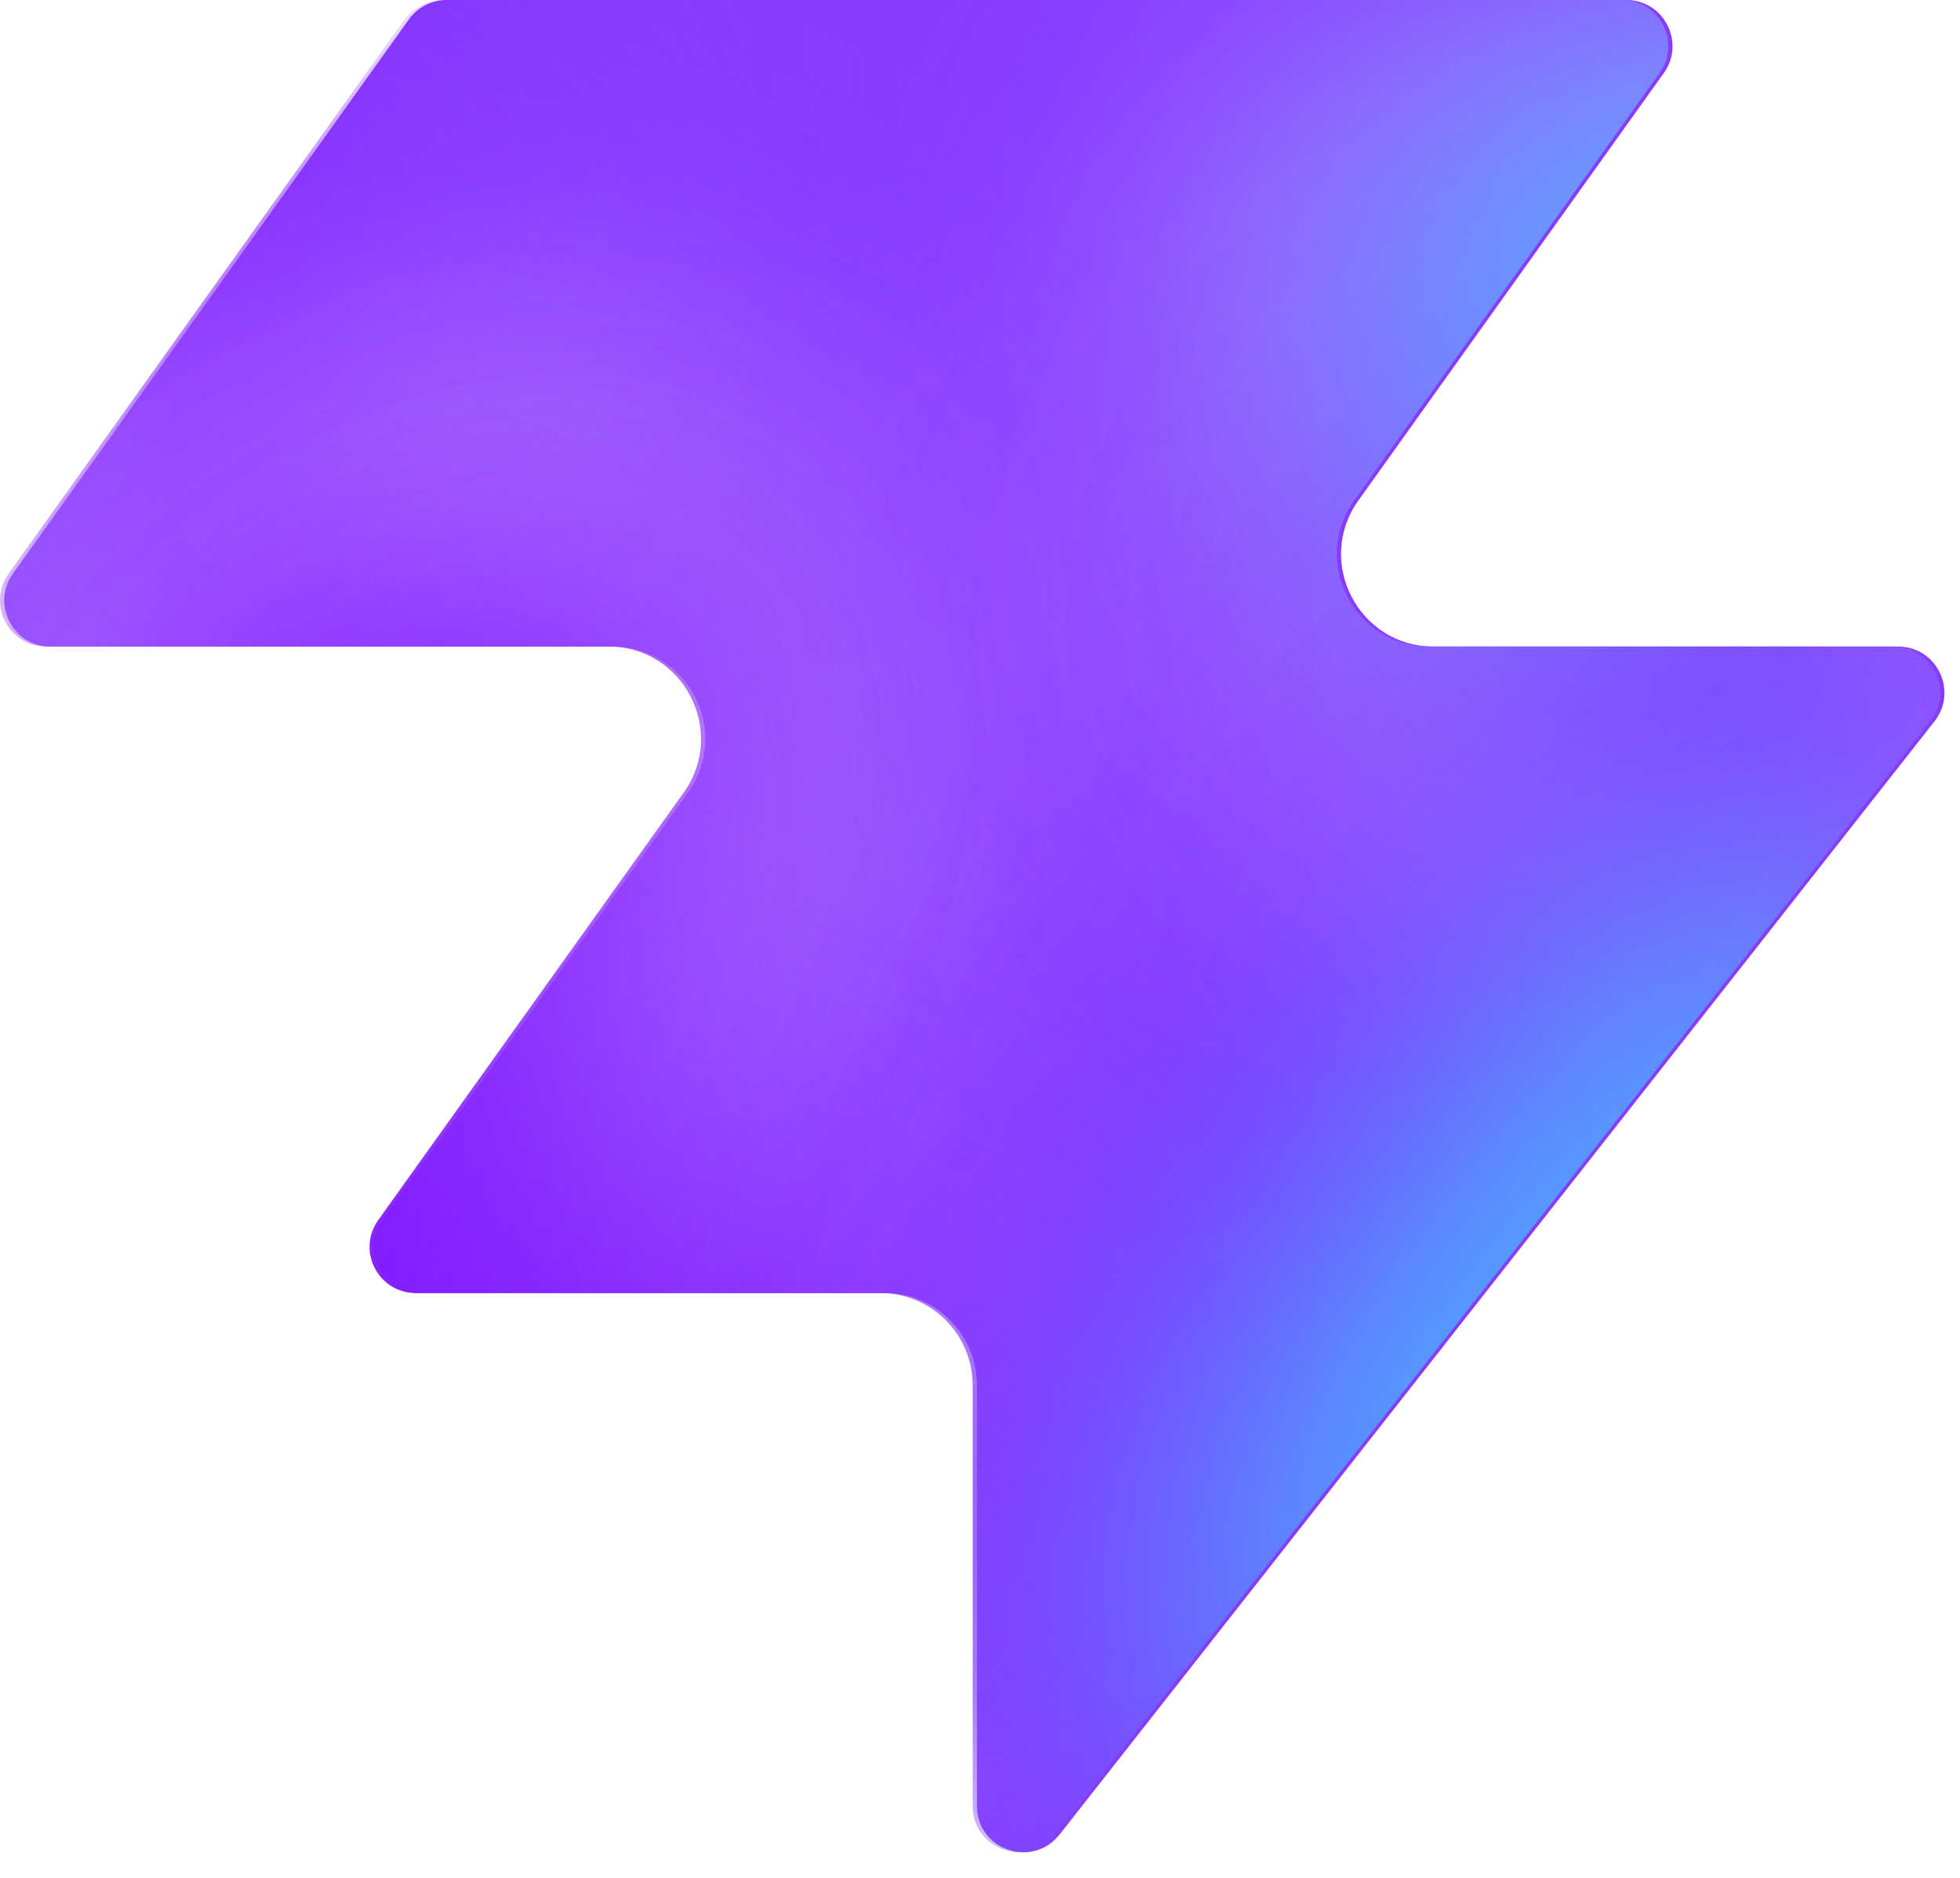
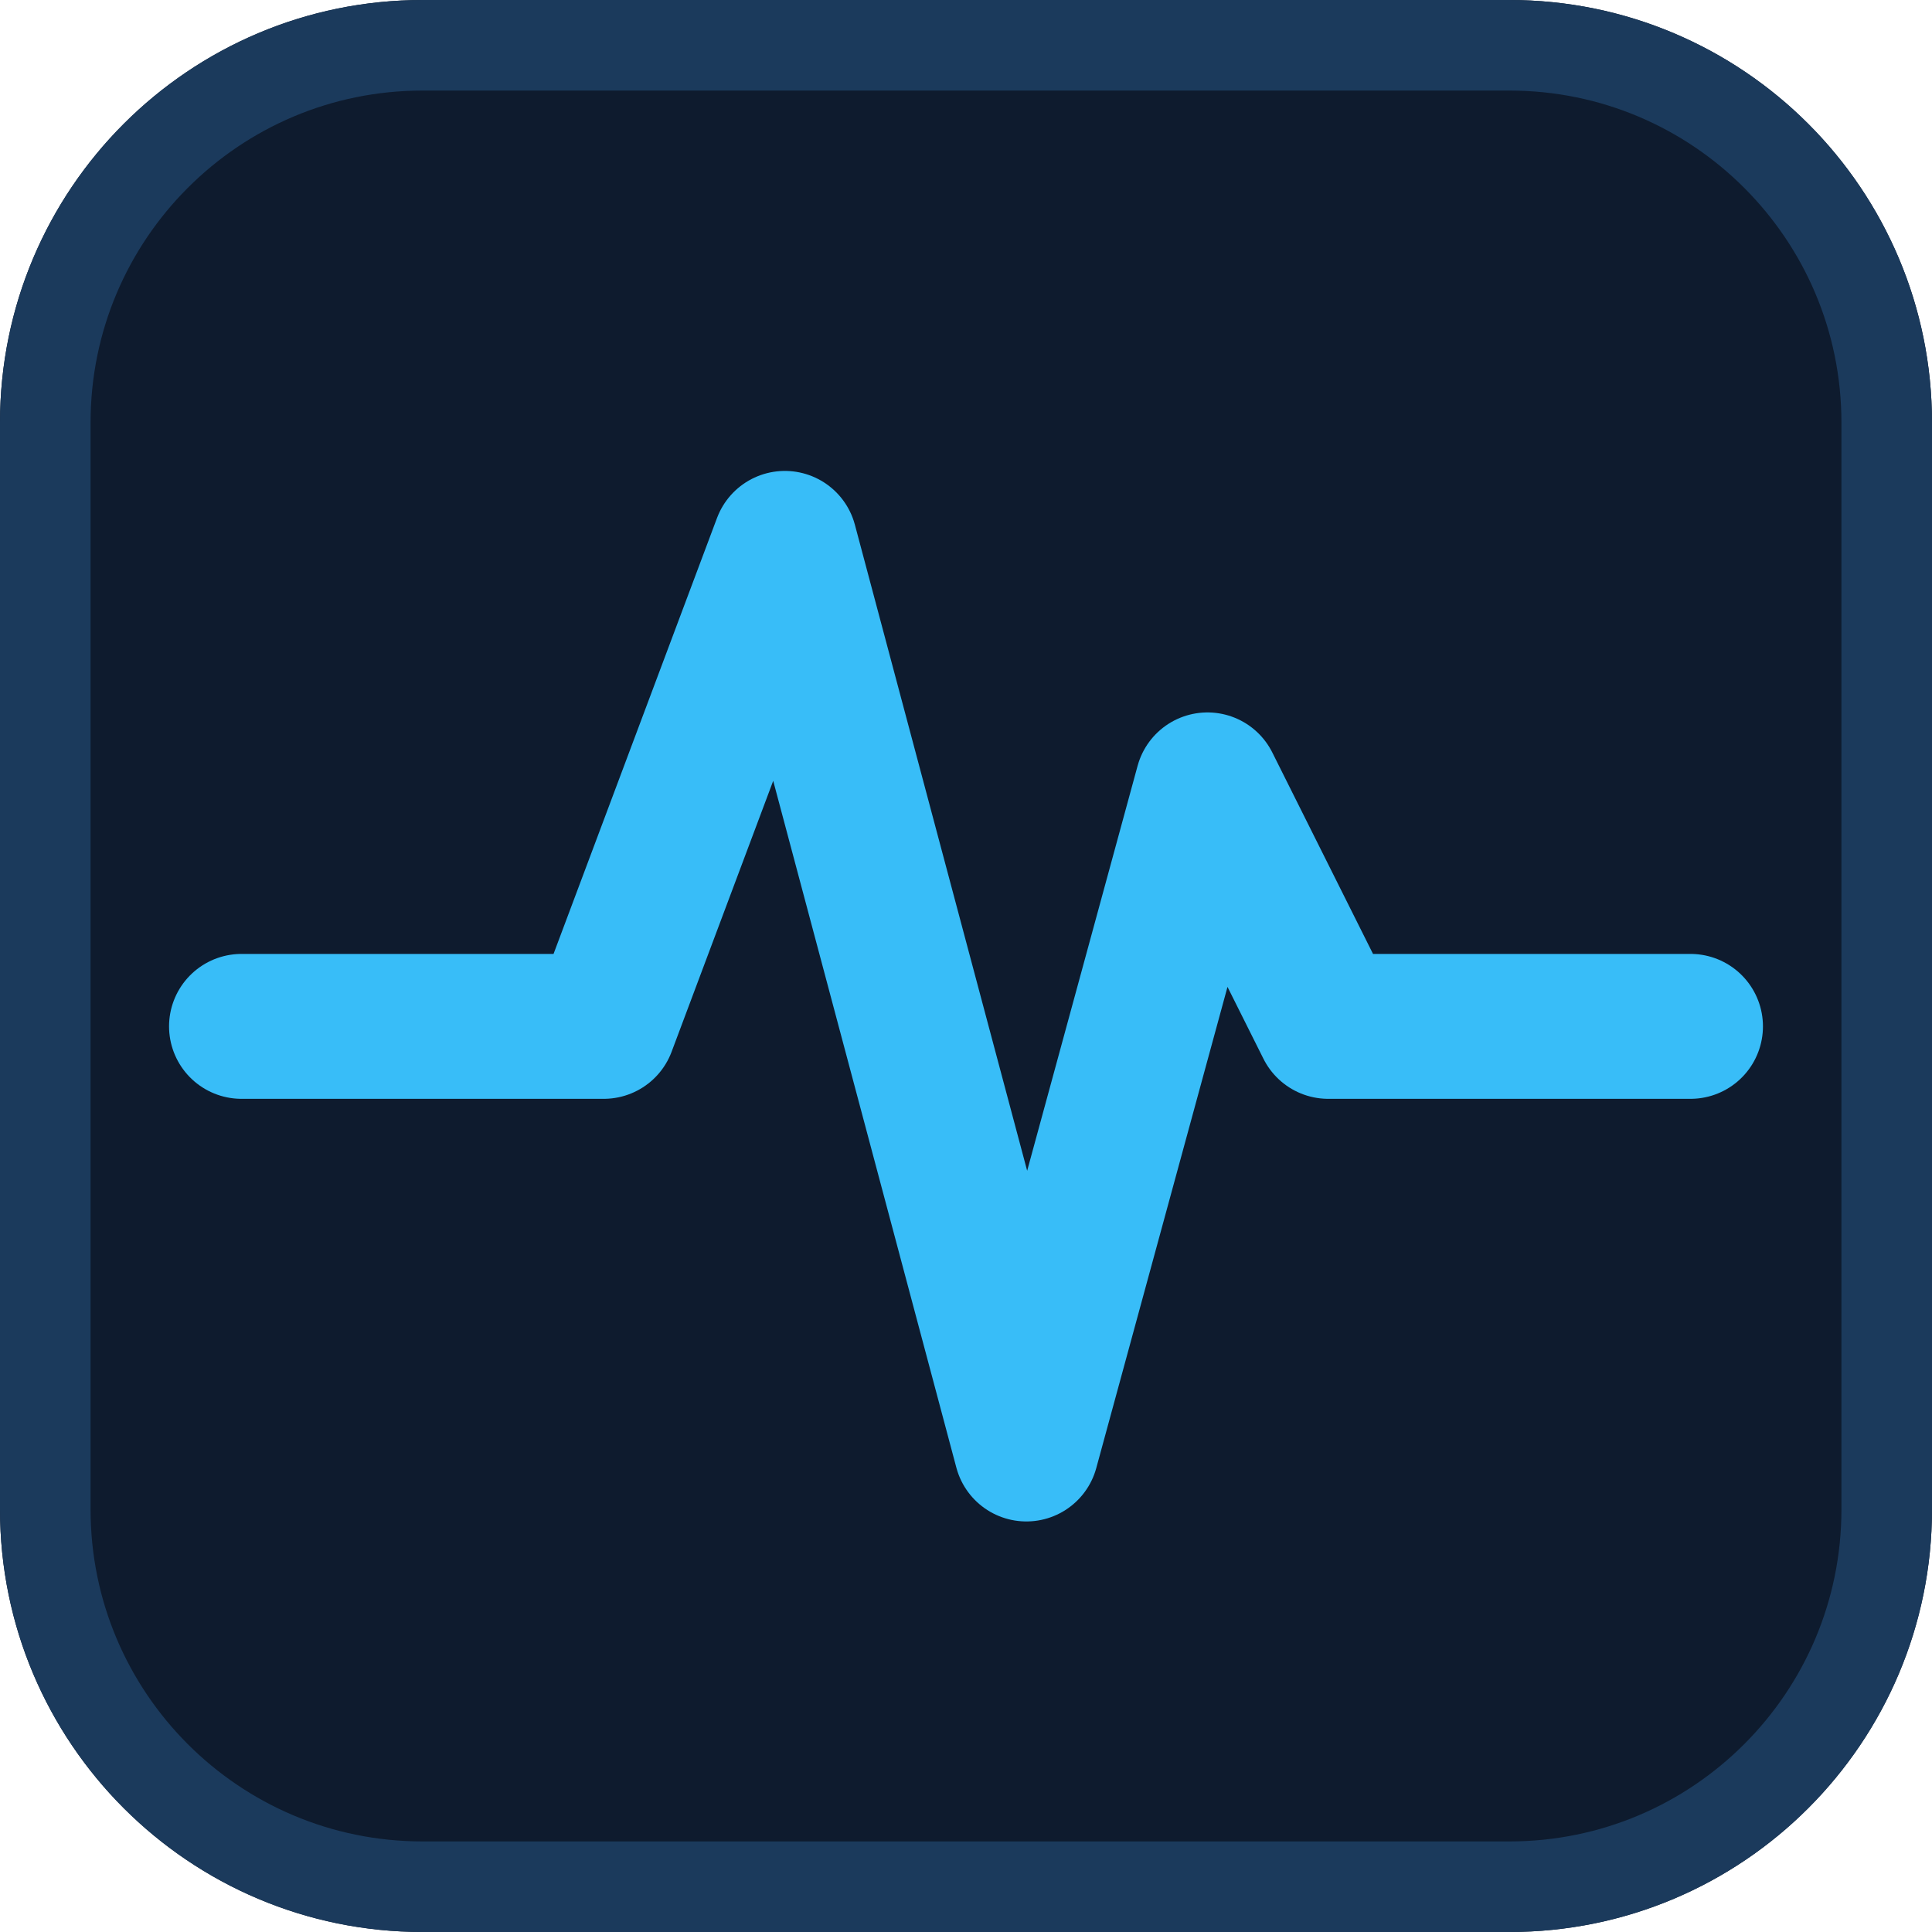
- <svg xmlns="http://www.w3.org/2000/svg" width="48" height="46" fill="none" viewBox="0 0 48 46">
-   <path fill="#863bff" d="M25.946 44.938c-.664.845-2.021.375-2.021-.698V33.937a2.26 2.26 0 0 0-2.262-2.262H10.287c-.92 0-1.456-1.04-.92-1.788l7.48-10.471c1.07-1.497 0-3.578-1.842-3.578H1.237c-.92 0-1.456-1.04-.92-1.788L10.013.474c.214-.297.556-.474.92-.474h28.894c.92 0 1.456 1.04.92 1.788l-7.48 10.471c-1.07 1.498 0 3.579 1.842 3.579h11.377c.943 0 1.473 1.088.89 1.83L25.947 44.94z" style="fill:#863bff;fill:color(display-p3 .525 .23 1);fill-opacity:1" />
-   <mask id="a" width="48" height="46" x="0" y="0" maskUnits="userSpaceOnUse" style="mask-type:alpha">
-     <path fill="#000" d="M25.842 44.938c-.664.844-2.021.375-2.021-.698V33.937a2.26 2.26 0 0 0-2.262-2.262H10.183c-.92 0-1.456-1.04-.92-1.788l7.48-10.471c1.07-1.498 0-3.579-1.842-3.579H1.133c-.92 0-1.456-1.04-.92-1.787L9.91.473c.214-.297.556-.474.92-.474h28.894c.92 0 1.456 1.04.92 1.788l-7.48 10.471c-1.07 1.498 0 3.578 1.842 3.578h11.377c.943 0 1.473 1.088.89 1.832L25.843 44.94z" style="fill:#000;fill-opacity:1" />
-   </mask>
-   <g mask="url(#a)">
-     <g filter="url(#b)">
-       <ellipse cx="5.508" cy="14.704" fill="#ede6ff" rx="5.508" ry="14.704" style="fill:#ede6ff;fill:color(display-p3 .927 .903 1);fill-opacity:1" transform="matrix(.00324 1 1 -.00324 -4.47 31.516)" />
-     </g>
-     <g filter="url(#c)">
-       <ellipse cx="10.399" cy="29.851" fill="#ede6ff" rx="10.399" ry="29.851" style="fill:#ede6ff;fill:color(display-p3 .927 .903 1);fill-opacity:1" transform="matrix(.00324 1 1 -.00324 -39.328 7.883)" />
-     </g>
-     <g filter="url(#d)">
-       <ellipse cx="5.508" cy="30.487" fill="#7e14ff" rx="5.508" ry="30.487" style="fill:#7e14ff;fill:color(display-p3 .492 .077 1);fill-opacity:1" transform="rotate(89.814 -25.913 -14.639)scale(1 -1)" />
-     </g>
-     <g filter="url(#e)">
-       <ellipse cx="5.508" cy="30.599" fill="#7e14ff" rx="5.508" ry="30.599" style="fill:#7e14ff;fill:color(display-p3 .492 .077 1);fill-opacity:1" transform="rotate(89.814 -32.644 -3.334)scale(1 -1)" />
-     </g>
-     <g filter="url(#f)">
-       <ellipse cx="5.508" cy="30.599" fill="#7e14ff" rx="5.508" ry="30.599" style="fill:#7e14ff;fill:color(display-p3 .492 .077 1);fill-opacity:1" transform="matrix(.00324 1 1 -.00324 -34.34 30.47)" />
-     </g>
-     <g filter="url(#g)">
-       <ellipse cx="14.072" cy="22.078" fill="#ede6ff" rx="14.072" ry="22.078" style="fill:#ede6ff;fill:color(display-p3 .927 .903 1);fill-opacity:1" transform="rotate(93.35 24.506 48.493)scale(-1 1)" />
-     </g>
-     <g filter="url(#h)">
-       <ellipse cx="3.47" cy="21.501" fill="#7e14ff" rx="3.47" ry="21.501" style="fill:#7e14ff;fill:color(display-p3 .492 .077 1);fill-opacity:1" transform="rotate(89.009 28.708 47.59)scale(-1 1)" />
-     </g>
-     <g filter="url(#i)">
-       <ellipse cx="3.47" cy="21.501" fill="#7e14ff" rx="3.47" ry="21.501" style="fill:#7e14ff;fill:color(display-p3 .492 .077 1);fill-opacity:1" transform="rotate(89.009 28.708 47.59)scale(-1 1)" />
-     </g>
-     <g filter="url(#j)">
-       <ellipse cx=".387" cy="8.972" fill="#7e14ff" rx="4.407" ry="29.108" style="fill:#7e14ff;fill:color(display-p3 .492 .077 1);fill-opacity:1" transform="rotate(39.51 .387 8.972)" />
-     </g>
-     <g filter="url(#k)">
-       <ellipse cx="47.523" cy="-6.092" fill="#7e14ff" rx="4.407" ry="29.108" style="fill:#7e14ff;fill:color(display-p3 .492 .077 1);fill-opacity:1" transform="rotate(37.892 47.523 -6.092)" />
-     </g>
-     <g filter="url(#l)">
-       <ellipse cx="41.412" cy="6.333" fill="#47bfff" rx="5.971" ry="9.665" style="fill:#47bfff;fill:color(display-p3 .28 .748 1);fill-opacity:1" transform="rotate(37.892 41.412 6.333)" />
-     </g>
-     <g filter="url(#m)">
-       <ellipse cx="-1.879" cy="38.332" fill="#7e14ff" rx="4.407" ry="29.108" style="fill:#7e14ff;fill:color(display-p3 .492 .077 1);fill-opacity:1" transform="rotate(37.892 -1.88 38.332)" />
-     </g>
-     <g filter="url(#n)">
-       <ellipse cx="-1.879" cy="38.332" fill="#7e14ff" rx="4.407" ry="29.108" style="fill:#7e14ff;fill:color(display-p3 .492 .077 1);fill-opacity:1" transform="rotate(37.892 -1.88 38.332)" />
-     </g>
-     <g filter="url(#o)">
-       <ellipse cx="35.651" cy="29.907" fill="#7e14ff" rx="4.407" ry="29.108" style="fill:#7e14ff;fill:color(display-p3 .492 .077 1);fill-opacity:1" transform="rotate(37.892 35.651 29.907)" />
-     </g>
-     <g filter="url(#p)">
-       <ellipse cx="38.418" cy="32.4" fill="#47bfff" rx="5.971" ry="15.297" style="fill:#47bfff;fill:color(display-p3 .28 .748 1);fill-opacity:1" transform="rotate(37.892 38.418 32.4)" />
-     </g>
-   </g>
-   <defs>
-     <filter id="b" width="60.045" height="41.654" x="-19.77" y="16.149" color-interpolation-filters="sRGB" filterUnits="userSpaceOnUse">
-       <feFlood flood-opacity="0" result="BackgroundImageFix" />
-       <feBlend in="SourceGraphic" in2="BackgroundImageFix" result="shape" />
-       <feGaussianBlur result="effect1_foregroundBlur_2002_17158" stdDeviation="7.659" />
-     </filter>
-     <filter id="c" width="90.34" height="51.437" x="-54.613" y="-7.533" color-interpolation-filters="sRGB" filterUnits="userSpaceOnUse">
-       <feFlood flood-opacity="0" result="BackgroundImageFix" />
-       <feBlend in="SourceGraphic" in2="BackgroundImageFix" result="shape" />
-       <feGaussianBlur result="effect1_foregroundBlur_2002_17158" stdDeviation="7.659" />
-     </filter>
-     <filter id="d" width="79.355" height="29.4" x="-49.64" y="2.03" color-interpolation-filters="sRGB" filterUnits="userSpaceOnUse">
-       <feFlood flood-opacity="0" result="BackgroundImageFix" />
-       <feBlend in="SourceGraphic" in2="BackgroundImageFix" result="shape" />
-       <feGaussianBlur result="effect1_foregroundBlur_2002_17158" stdDeviation="4.596" />
-     </filter>
-     <filter id="e" width="79.579" height="29.4" x="-45.045" y="20.029" color-interpolation-filters="sRGB" filterUnits="userSpaceOnUse">
-       <feFlood flood-opacity="0" result="BackgroundImageFix" />
-       <feBlend in="SourceGraphic" in2="BackgroundImageFix" result="shape" />
-       <feGaussianBlur result="effect1_foregroundBlur_2002_17158" stdDeviation="4.596" />
-     </filter>
-     <filter id="f" width="79.579" height="29.4" x="-43.513" y="21.178" color-interpolation-filters="sRGB" filterUnits="userSpaceOnUse">
-       <feFlood flood-opacity="0" result="BackgroundImageFix" />
-       <feBlend in="SourceGraphic" in2="BackgroundImageFix" result="shape" />
-       <feGaussianBlur result="effect1_foregroundBlur_2002_17158" stdDeviation="4.596" />
-     </filter>
-     <filter id="g" width="74.749" height="58.852" x="15.756" y="-17.901" color-interpolation-filters="sRGB" filterUnits="userSpaceOnUse">
-       <feFlood flood-opacity="0" result="BackgroundImageFix" />
-       <feBlend in="SourceGraphic" in2="BackgroundImageFix" result="shape" />
-       <feGaussianBlur result="effect1_foregroundBlur_2002_17158" stdDeviation="7.659" />
-     </filter>
-     <filter id="h" width="61.377" height="25.362" x="23.548" y="2.284" color-interpolation-filters="sRGB" filterUnits="userSpaceOnUse">
-       <feFlood flood-opacity="0" result="BackgroundImageFix" />
-       <feBlend in="SourceGraphic" in2="BackgroundImageFix" result="shape" />
-       <feGaussianBlur result="effect1_foregroundBlur_2002_17158" stdDeviation="4.596" />
-     </filter>
-     <filter id="i" width="61.377" height="25.362" x="23.548" y="2.284" color-interpolation-filters="sRGB" filterUnits="userSpaceOnUse">
-       <feFlood flood-opacity="0" result="BackgroundImageFix" />
-       <feBlend in="SourceGraphic" in2="BackgroundImageFix" result="shape" />
-       <feGaussianBlur result="effect1_foregroundBlur_2002_17158" stdDeviation="4.596" />
-     </filter>
-     <filter id="j" width="56.045" height="63.649" x="-27.636" y="-22.853" color-interpolation-filters="sRGB" filterUnits="userSpaceOnUse">
-       <feFlood flood-opacity="0" result="BackgroundImageFix" />
-       <feBlend in="SourceGraphic" in2="BackgroundImageFix" result="shape" />
-       <feGaussianBlur result="effect1_foregroundBlur_2002_17158" stdDeviation="4.596" />
-     </filter>
-     <filter id="k" width="54.814" height="64.646" x="20.116" y="-38.415" color-interpolation-filters="sRGB" filterUnits="userSpaceOnUse">
-       <feFlood flood-opacity="0" result="BackgroundImageFix" />
-       <feBlend in="SourceGraphic" in2="BackgroundImageFix" result="shape" />
-       <feGaussianBlur result="effect1_foregroundBlur_2002_17158" stdDeviation="4.596" />
-     </filter>
-     <filter id="l" width="33.541" height="35.313" x="24.641" y="-11.323" color-interpolation-filters="sRGB" filterUnits="userSpaceOnUse">
-       <feFlood flood-opacity="0" result="BackgroundImageFix" />
-       <feBlend in="SourceGraphic" in2="BackgroundImageFix" result="shape" />
-       <feGaussianBlur result="effect1_foregroundBlur_2002_17158" stdDeviation="4.596" />
-     </filter>
-     <filter id="m" width="54.814" height="64.646" x="-29.286" y="6.009" color-interpolation-filters="sRGB" filterUnits="userSpaceOnUse">
-       <feFlood flood-opacity="0" result="BackgroundImageFix" />
-       <feBlend in="SourceGraphic" in2="BackgroundImageFix" result="shape" />
-       <feGaussianBlur result="effect1_foregroundBlur_2002_17158" stdDeviation="4.596" />
-     </filter>
-     <filter id="n" width="54.814" height="64.646" x="-29.286" y="6.009" color-interpolation-filters="sRGB" filterUnits="userSpaceOnUse">
-       <feFlood flood-opacity="0" result="BackgroundImageFix" />
-       <feBlend in="SourceGraphic" in2="BackgroundImageFix" result="shape" />
-       <feGaussianBlur result="effect1_foregroundBlur_2002_17158" stdDeviation="4.596" />
-     </filter>
-     <filter id="o" width="54.814" height="64.646" x="8.244" y="-2.416" color-interpolation-filters="sRGB" filterUnits="userSpaceOnUse">
-       <feFlood flood-opacity="0" result="BackgroundImageFix" />
-       <feBlend in="SourceGraphic" in2="BackgroundImageFix" result="shape" />
-       <feGaussianBlur result="effect1_foregroundBlur_2002_17158" stdDeviation="4.596" />
-     </filter>
-     <filter id="p" width="39.409" height="43.623" x="18.713" y="10.588" color-interpolation-filters="sRGB" filterUnits="userSpaceOnUse">
-       <feFlood flood-opacity="0" result="BackgroundImageFix" />
-       <feBlend in="SourceGraphic" in2="BackgroundImageFix" result="shape" />
-       <feGaussianBlur result="effect1_foregroundBlur_2002_17158" stdDeviation="4.596" />
-     </filter>
-   </defs>
+ <svg xmlns="http://www.w3.org/2000/svg" viewBox="0 0 32 32">
+   <rect width="32" height="32" rx="7" fill="#0E1B2E" />
+   <rect x="0.75" y="0.75" width="30.5" height="30.5" rx="6.25" fill="none" stroke="#1B3A5C" stroke-width="1.5" />
+   <polyline points="4,17 10,17 13,9 17,24 20,13 22,17 28,17" fill="none" stroke="#38BDF8" stroke-width="2.4" stroke-linecap="round" stroke-linejoin="round" />
</svg>
